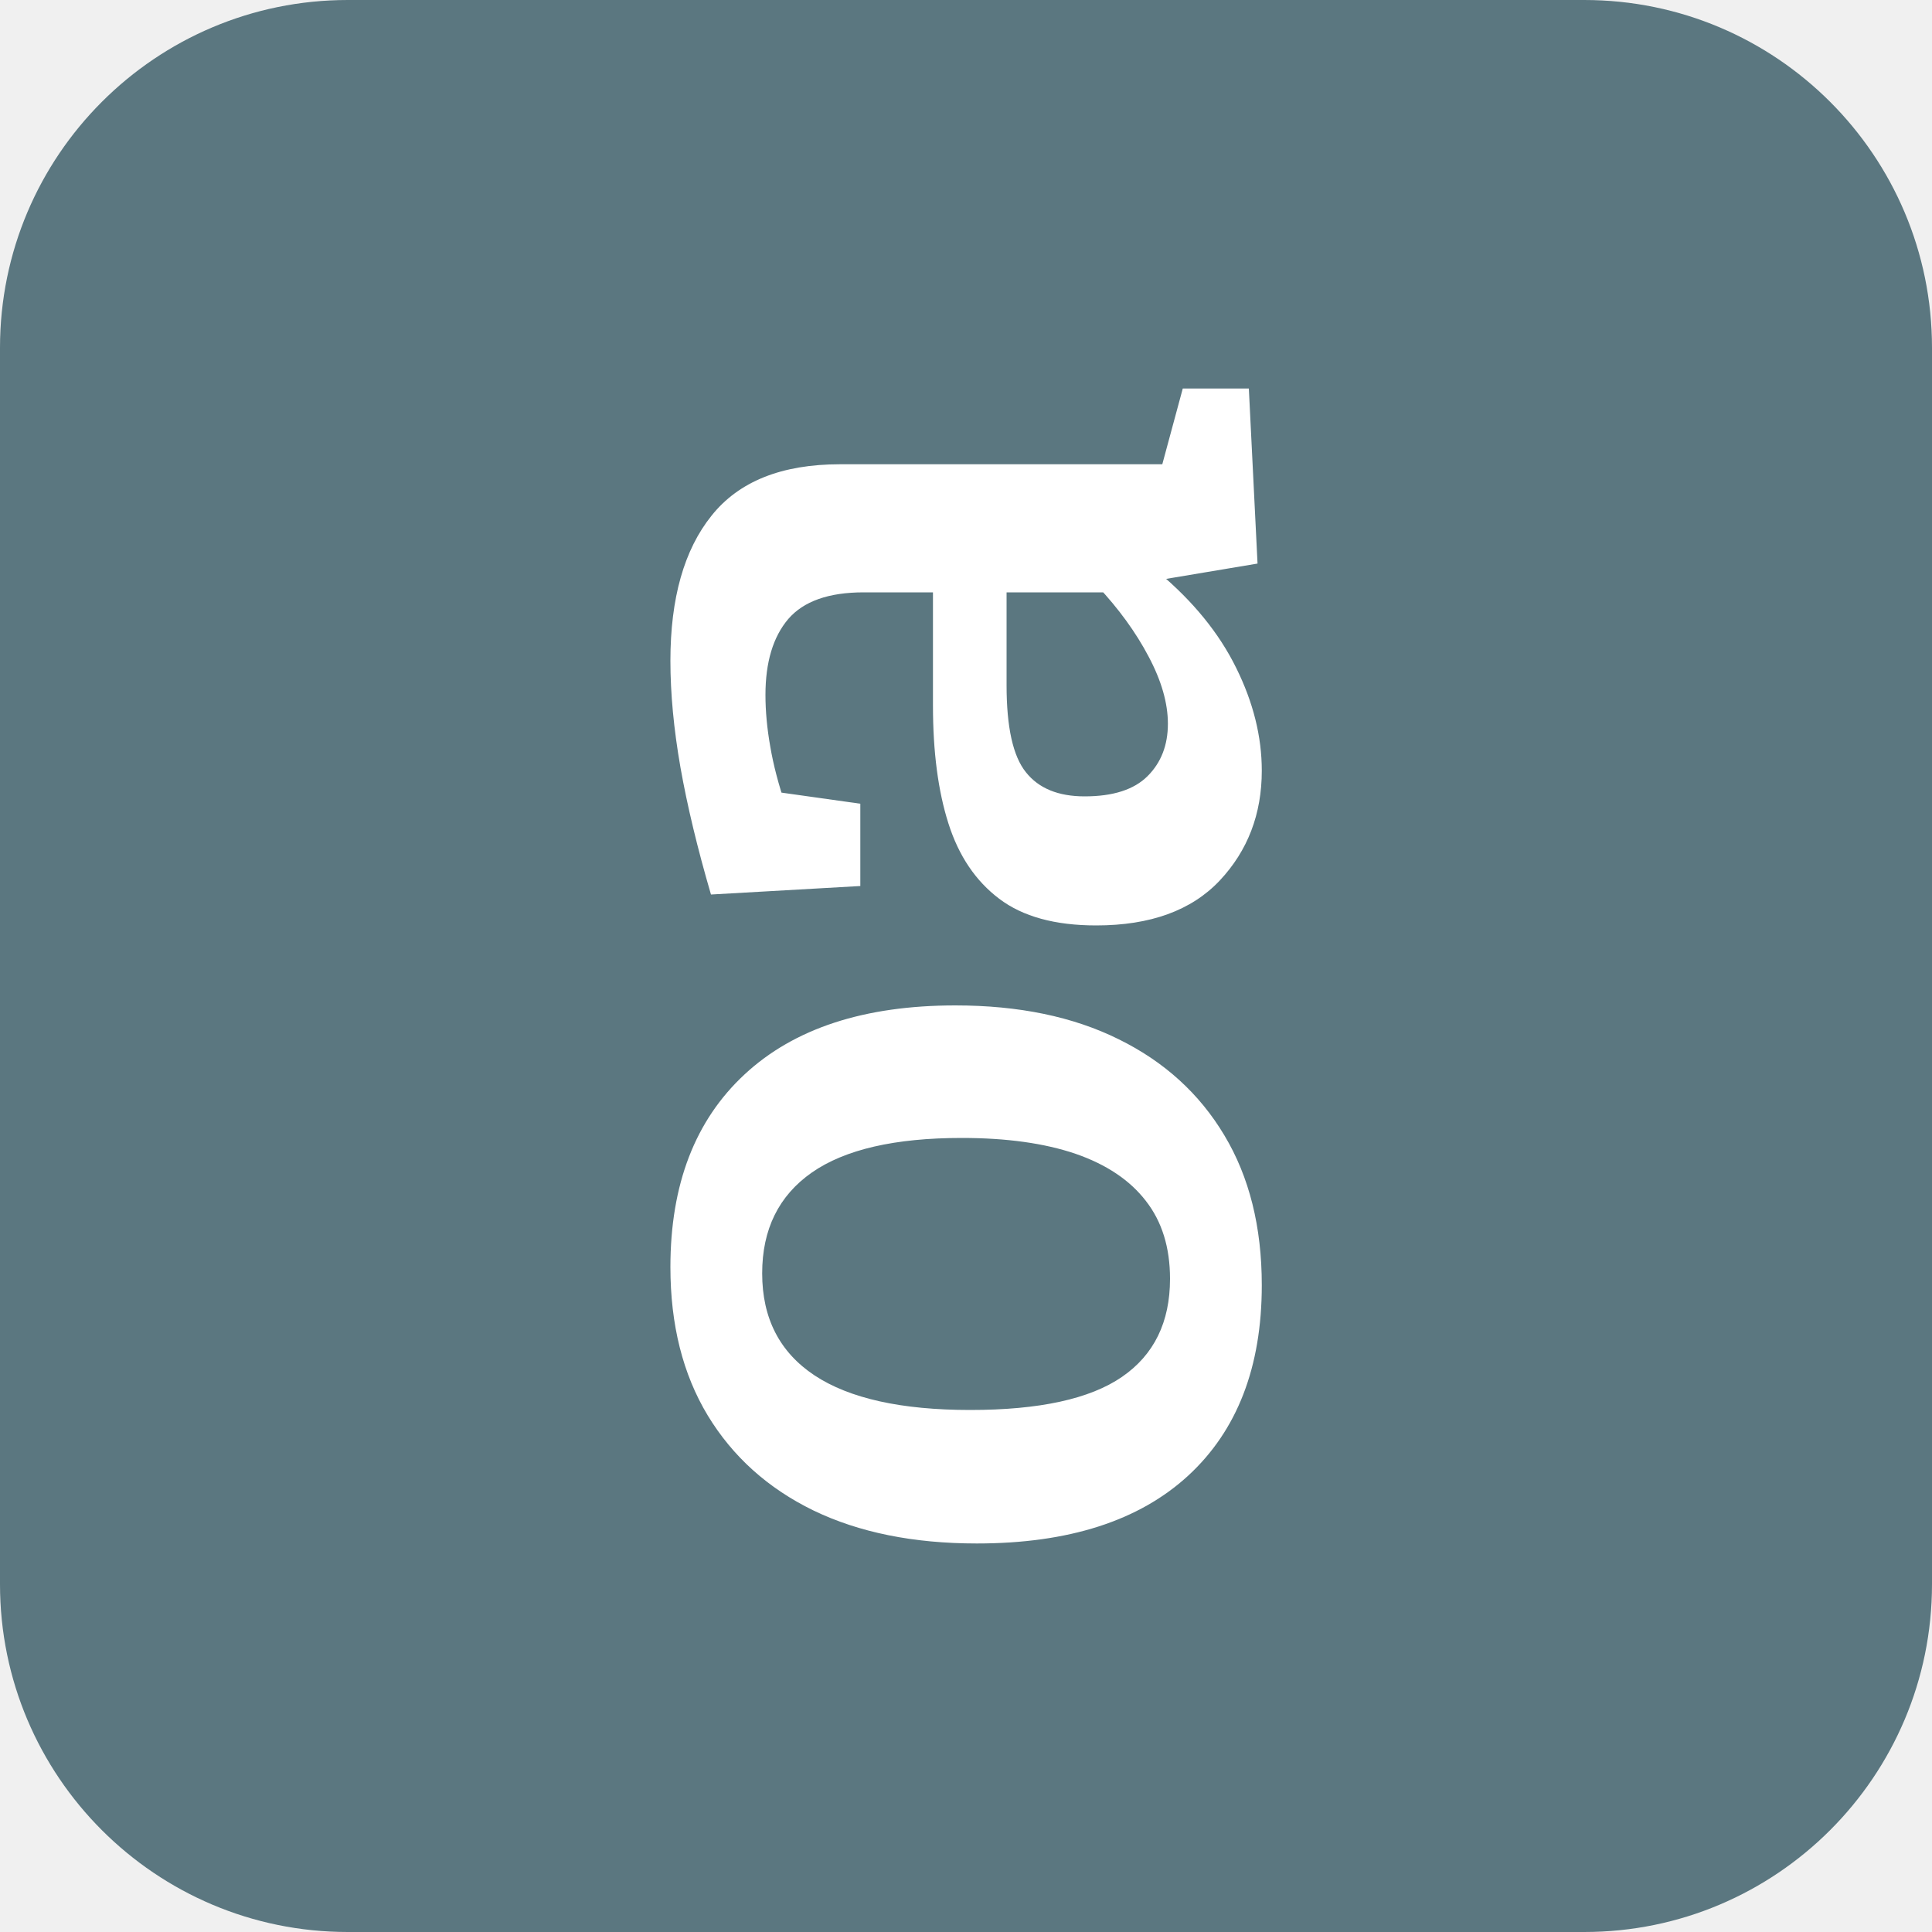
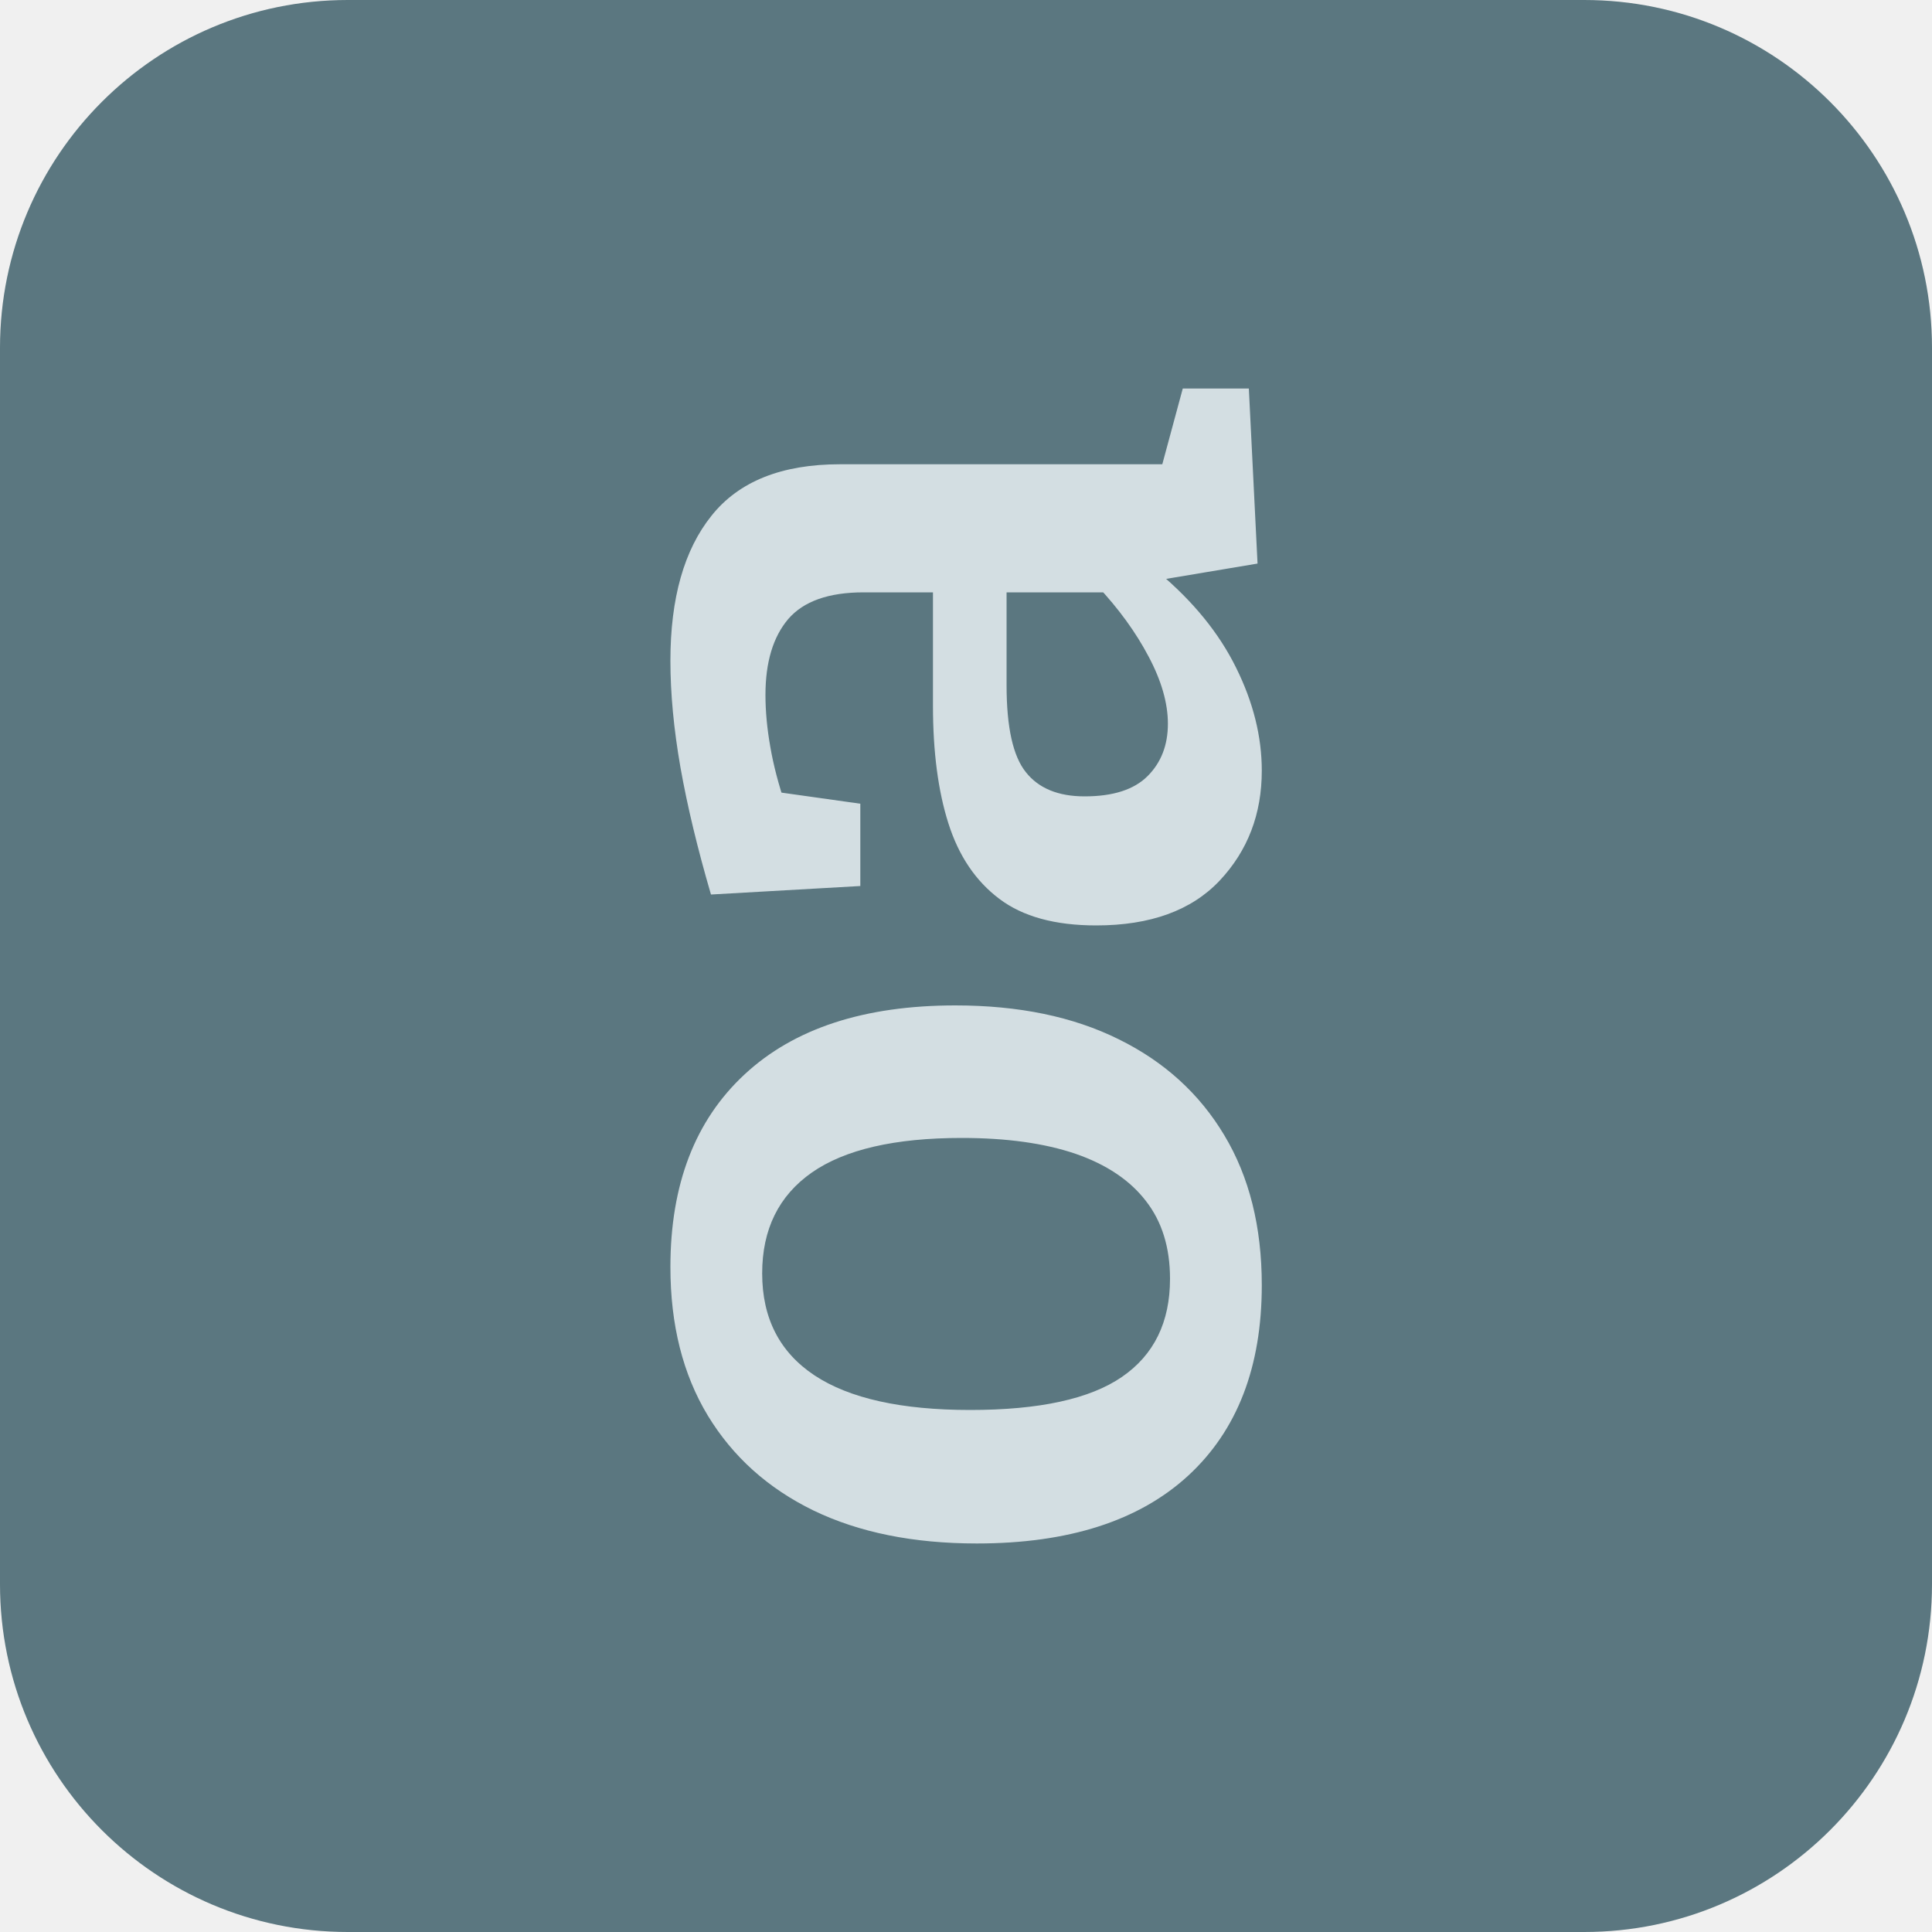
<svg xmlns="http://www.w3.org/2000/svg" viewBox="0 0 100 100">
  <rect width="100" height="100" rx="18" fill="#5b7780" />
-   <g fill="#ffffff">
+   <g fill="#d3dee2">
    <g transform="rotate(-90 50 50)">
      <path transform="translate(20.11 34.70)" d="M14.31 0Q20.72 0 24.28 3.84Q27.85 7.68 27.85 14.75Q27.85 19.67 26.1 23.2Q24.36 26.74 21.13 28.67Q17.9 30.61 13.37 30.61Q7.02 30.61 3.51 26.8Q0 22.98 0 15.86Q0 10.94 1.71 7.4Q3.43 3.87 6.63 1.93Q9.83 0 14.31 0ZM13.98 4.75Q10.5 4.75 8.7 7.46Q6.91 10.17 6.91 15.52Q6.91 20.88 8.62 23.37Q10.33 25.86 13.7 25.86Q16.13 25.86 17.73 24.61Q19.34 23.37 20.17 20.97Q20.99 18.56 20.99 15.08Q20.99 9.89 19.2 7.32Q17.4 4.75 13.98 4.75ZM55.86 26.52 54.86 25.19 59.78 26.52V29.94L50.72 30.39L49.83 25.08L50.28 25.25Q48.01 27.96 45.33 29.28Q42.65 30.61 40 30.61Q36.63 30.61 34.31 28.43Q31.99 26.24 31.99 22.04Q31.99 18.84 33.37 17.02Q34.75 15.19 37.27 14.39Q39.78 13.59 43.37 13.59H49.72L49.23 14.2V10Q49.23 7.29 47.85 6.1Q46.46 4.92 43.92 4.92Q42.65 4.92 41.24 5.17Q39.83 5.41 38.18 5.97L38.95 5.14L38.29 9.83H34.03L33.59 2.1Q37.18 1.05 40.17 0.52Q43.15 0 45.69 0Q50.55 0 53.2 2.13Q55.86 4.25 55.86 8.78ZM38.67 21.44Q38.67 23.65 39.72 24.7Q40.77 25.75 42.43 25.75Q44.03 25.75 45.91 24.75Q47.79 23.76 49.56 22.1L49.23 23.43V16.85L49.72 17.4H44.42Q41.16 17.4 39.92 18.4Q38.67 19.39 38.67 21.44Z" />
    </g>
  </g>
</svg>
